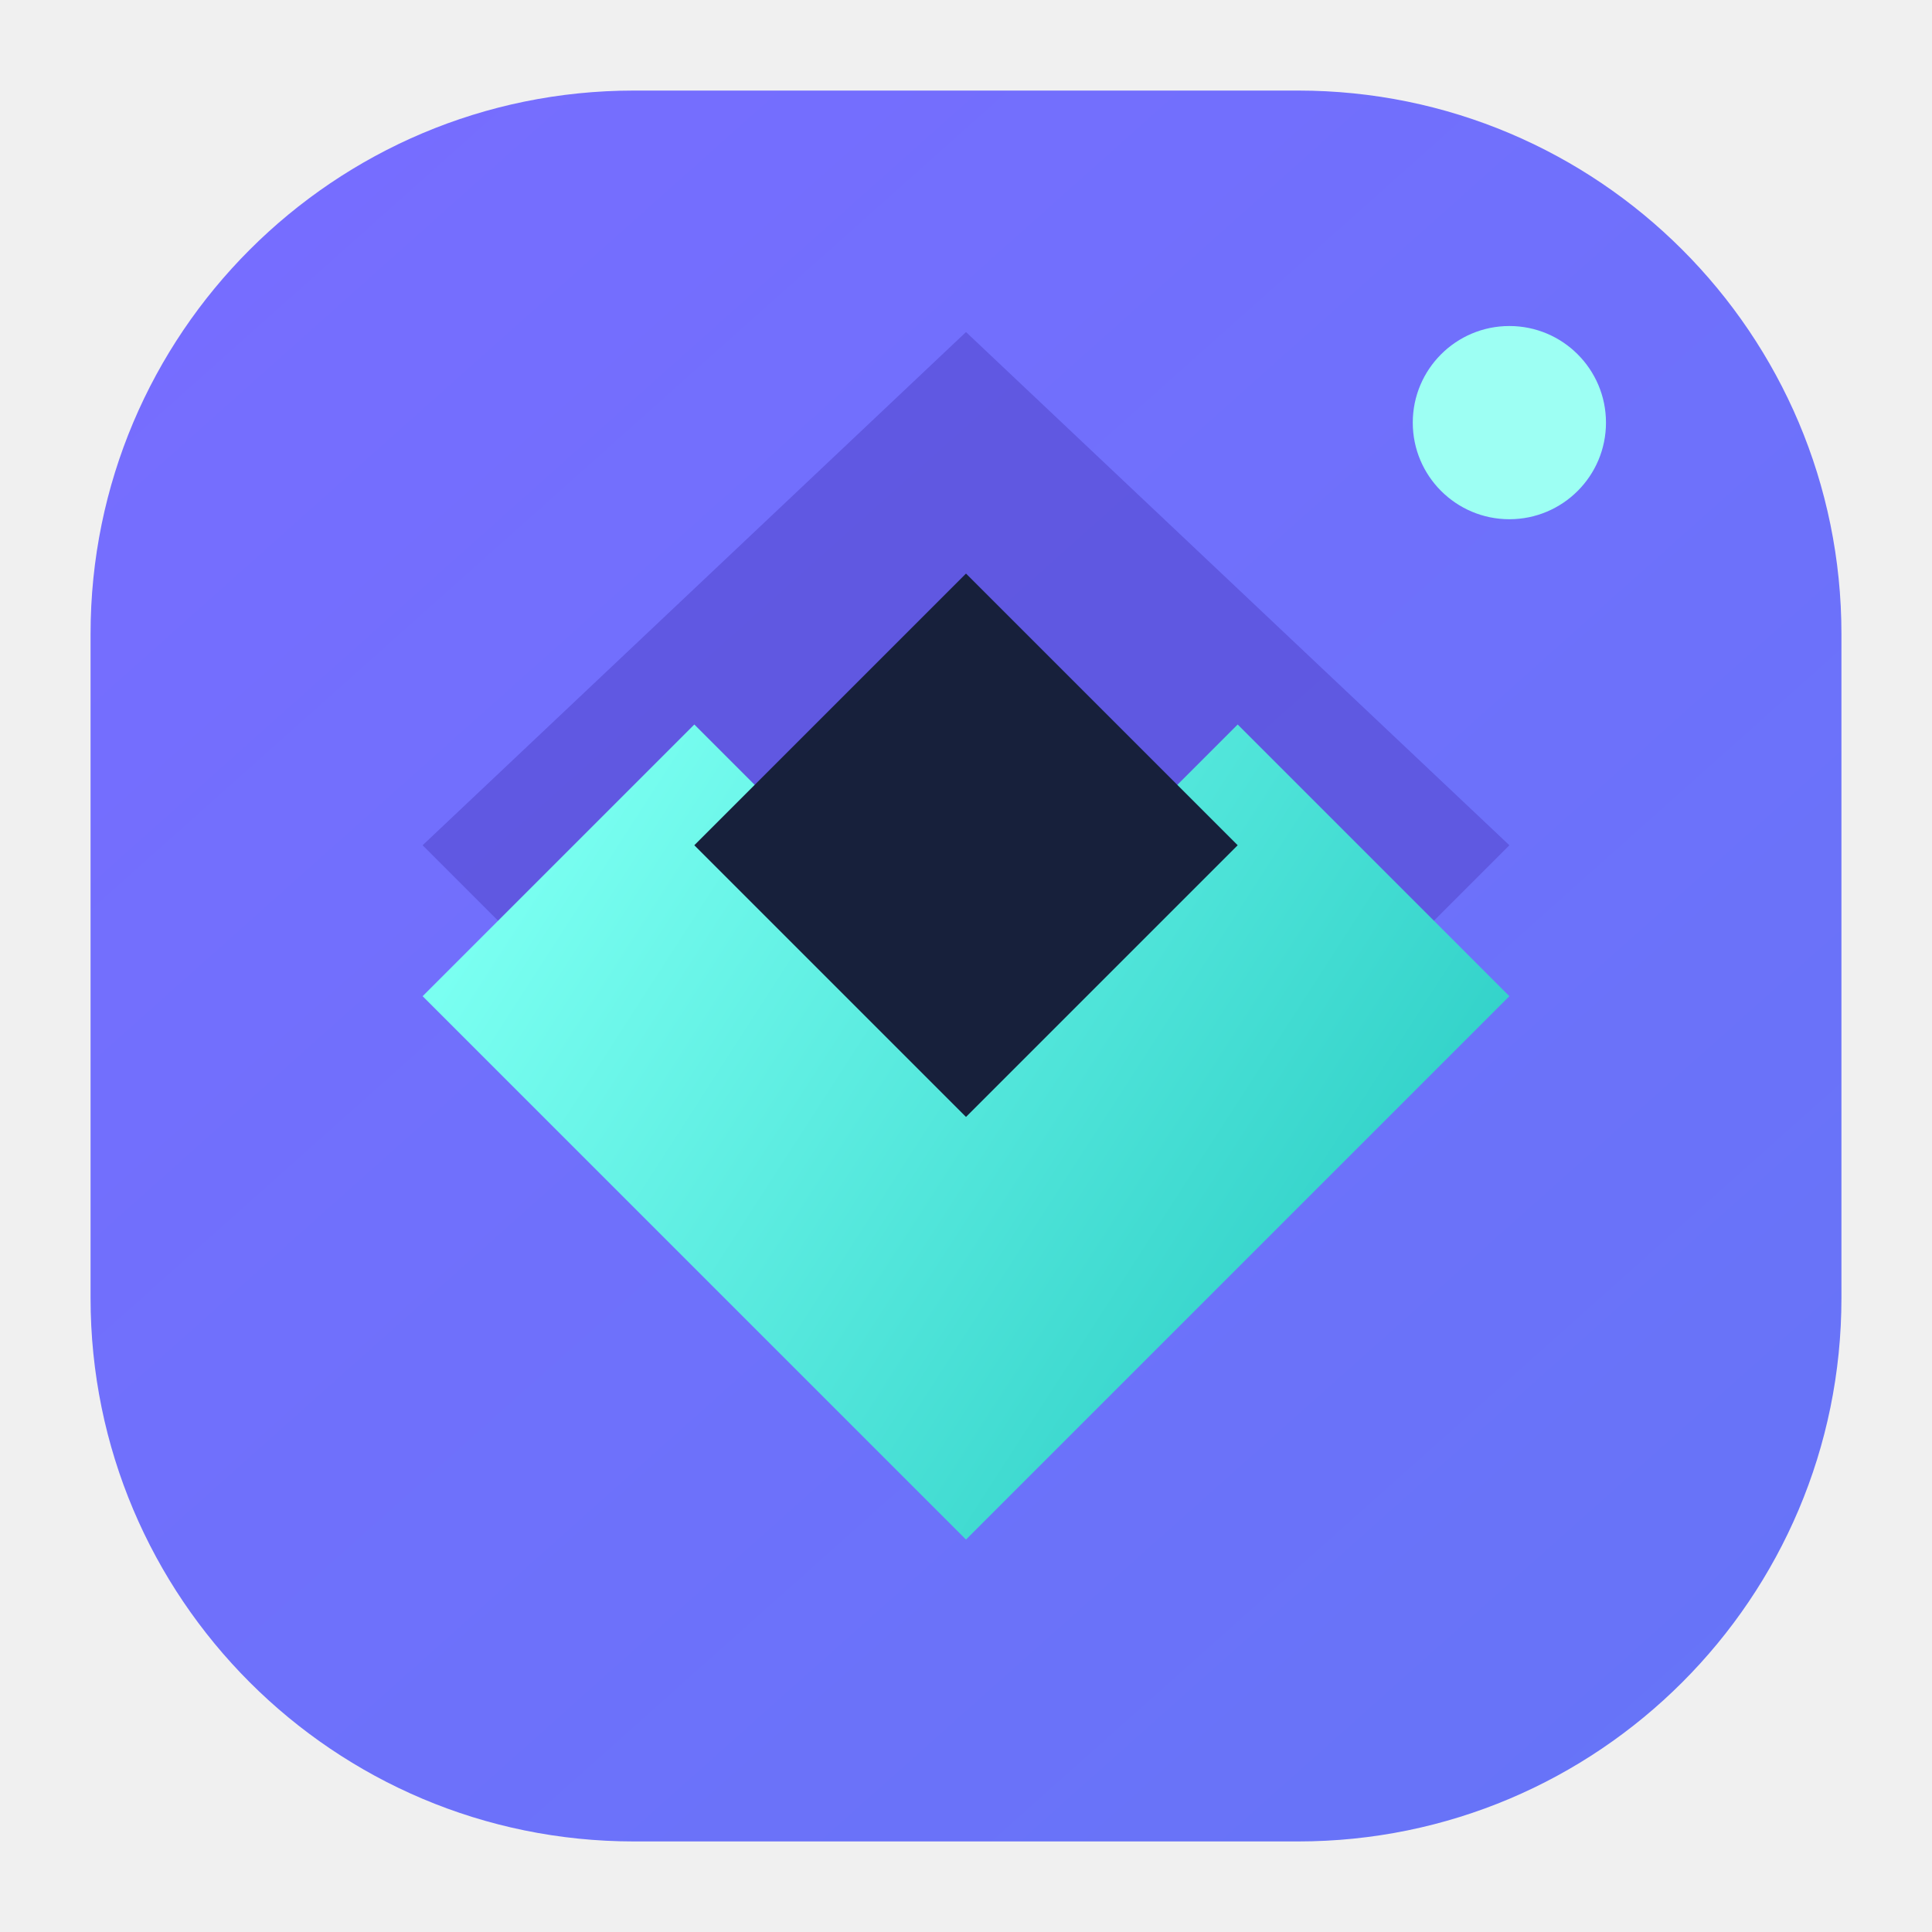
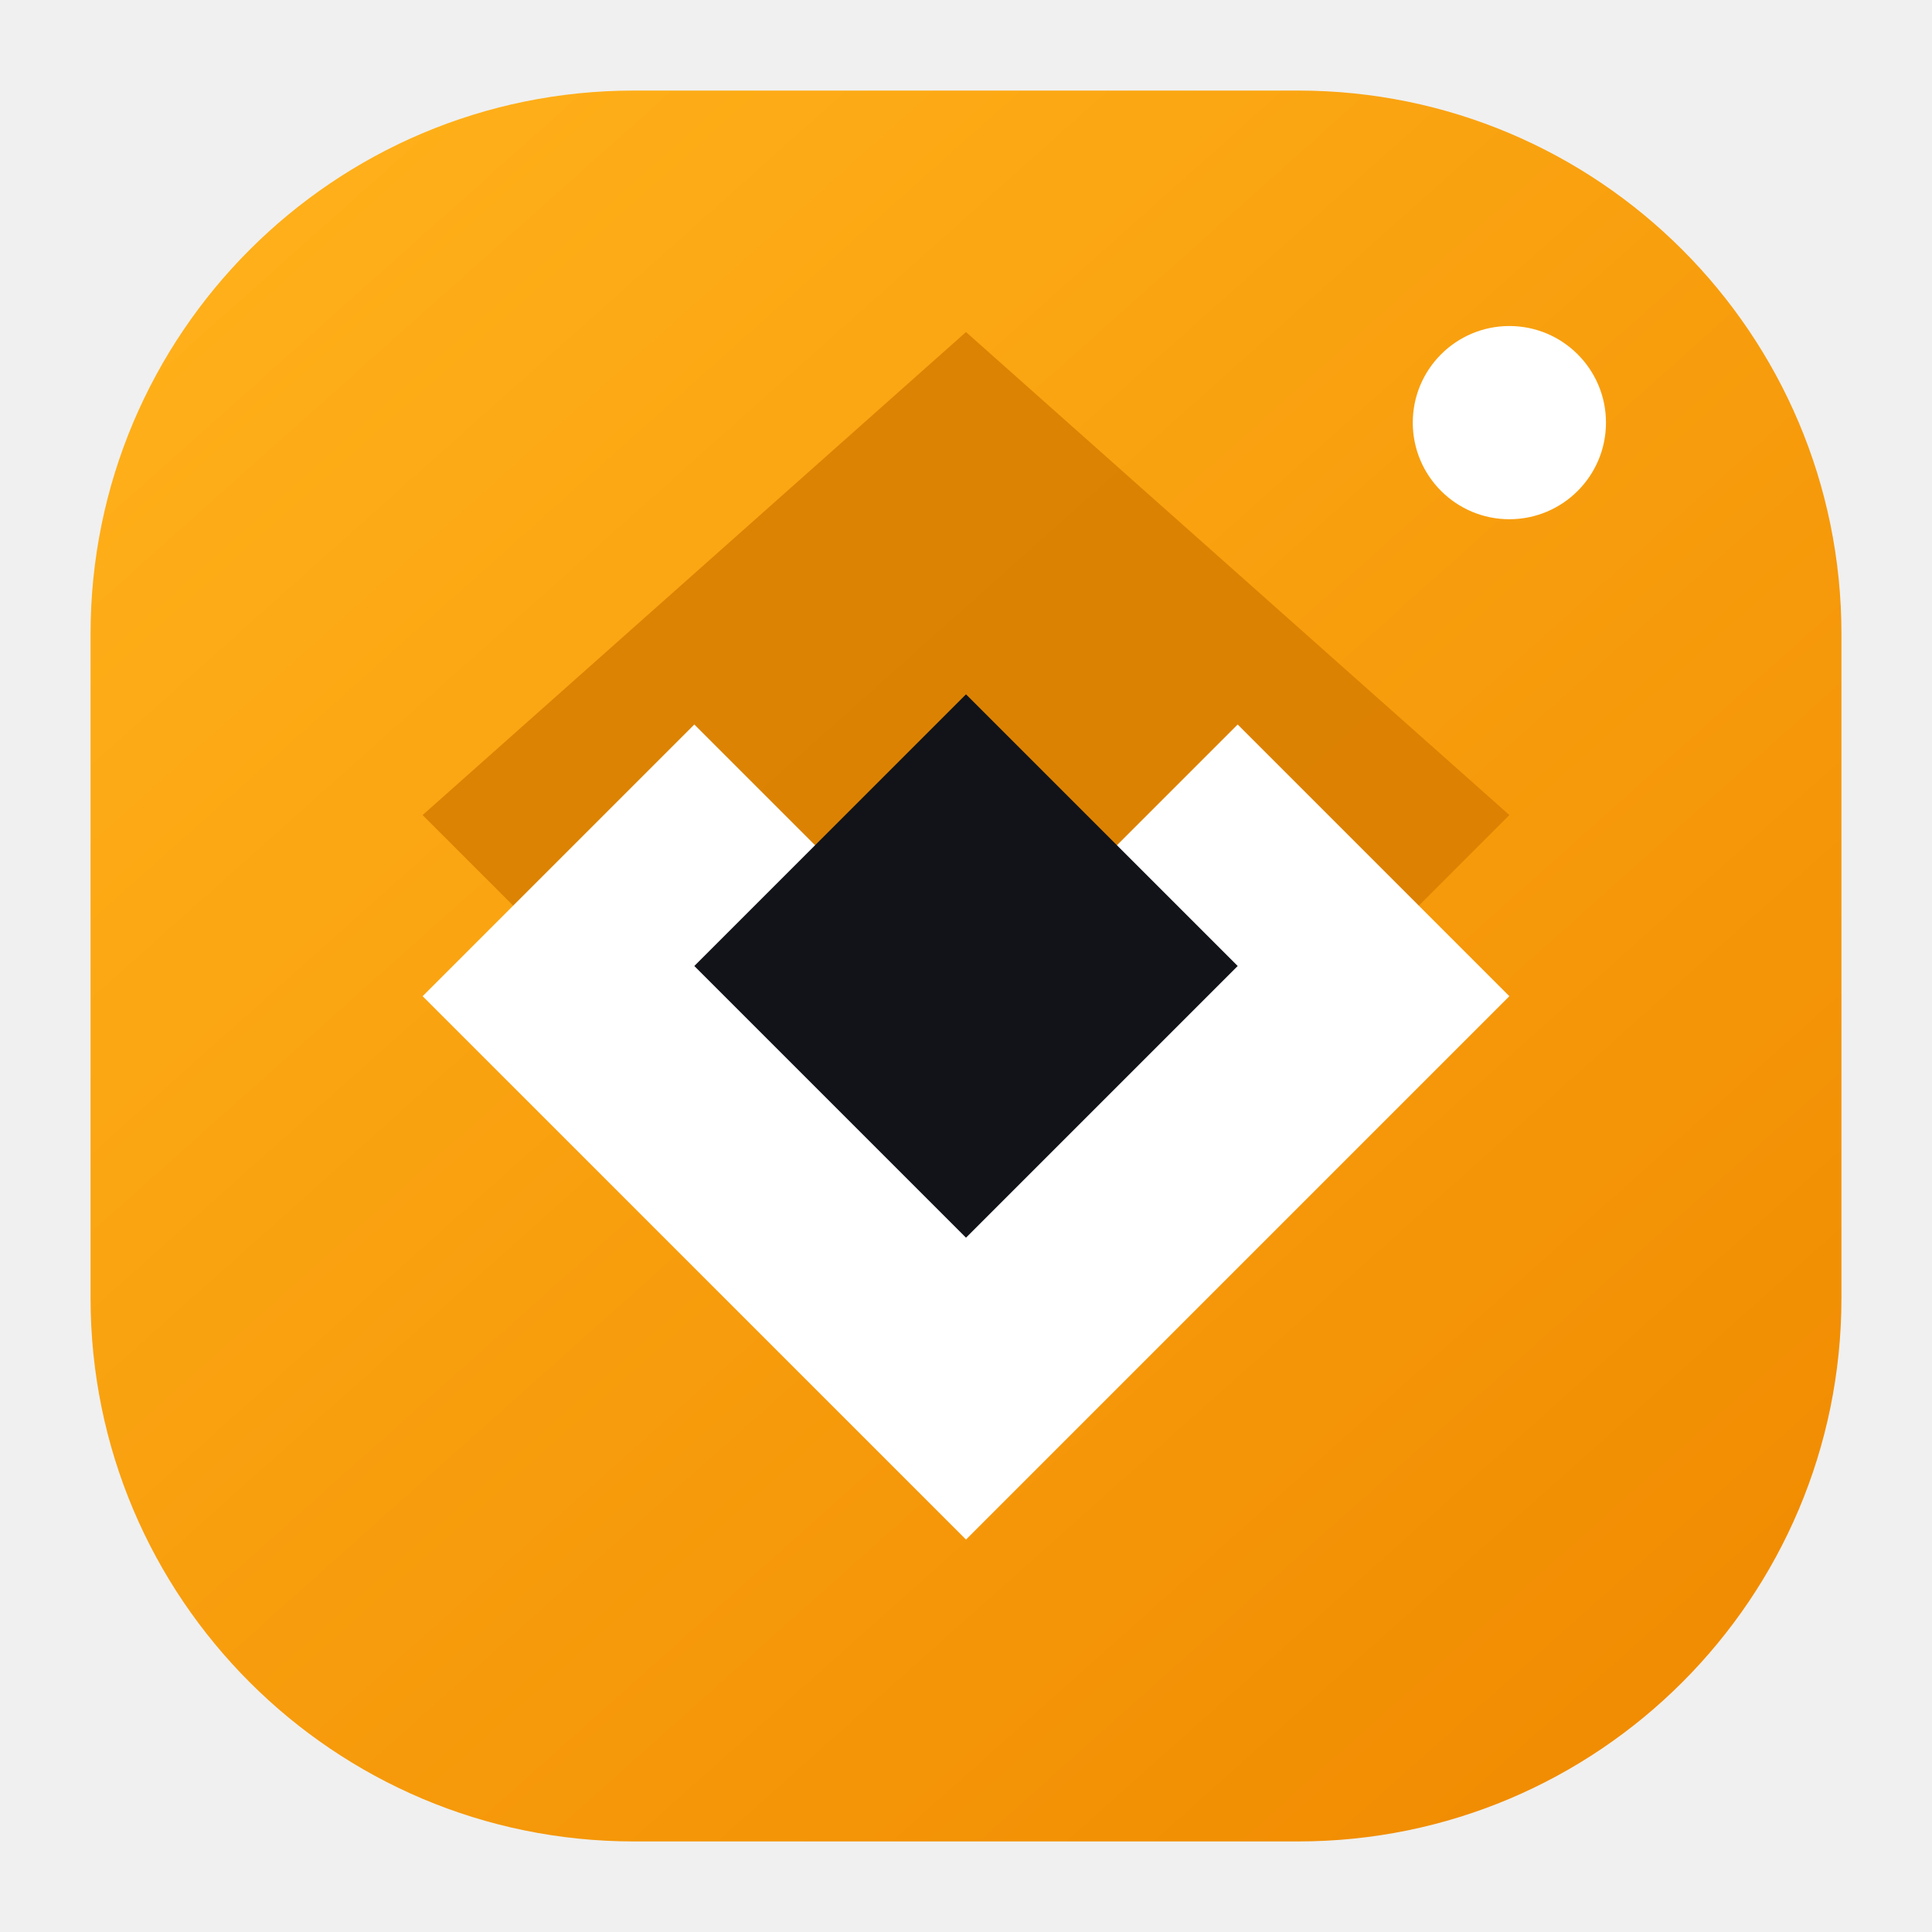
<svg xmlns="http://www.w3.org/2000/svg" width="32" height="32" viewBox="0 0 64 64" fill="none">
  <defs>
    <linearGradient id="a" x1="7" y1="5" x2="57" y2="61" gradientUnits="userSpaceOnUse">
-       <stop stop-color="#776DFF" />
-       <stop offset="1" stop-color="#6674F7" />
-     </linearGradient>
-     <linearGradient id="b" x1="17" y1="29" x2="48" y2="49" gradientUnits="userSpaceOnUse">
-       <stop stop-color="#7AFFF1" />
-       <stop offset="1" stop-color="#24C9C1" />
+       <stop stop-color="#FFB11A" />
+       <stop offset="1" stop-color="#F08A00" />
    </linearGradient>
  </defs>
  <rect x="3" y="3" width="58" height="58" rx="18" fill="url(#a)" />
-   <path d="m14 28 18-17 18 17-9 9-9-9-9 9-9-9Z" fill="#5B52DB" opacity=".8" />
-   <path d="m14 33 9-9 9 9 9-9 9 9-18 18-18-18Z" fill="url(#b)" />
-   <path d="m23 28 9-9 9 9-9 9-9-9Z" fill="#17203B" />
-   <circle cx="50" cy="14" r="3.2" fill="#9DFFF3" />
+   <path d="M14 27 32 11l18 16-9 9-9-8-9 8-9-9Z" fill="#D77C00" opacity=".84" />
+   <path d="m14 33 9-9 9 9 9-9 9 9-18 18-18-18Z" fill="#FFF" />
+   <path d="m23 32 9-9 9 9-9 9-9-9Z" fill="#111318" />
+   <circle cx="50" cy="14" r="3.2" fill="#FFF" />
</svg>
